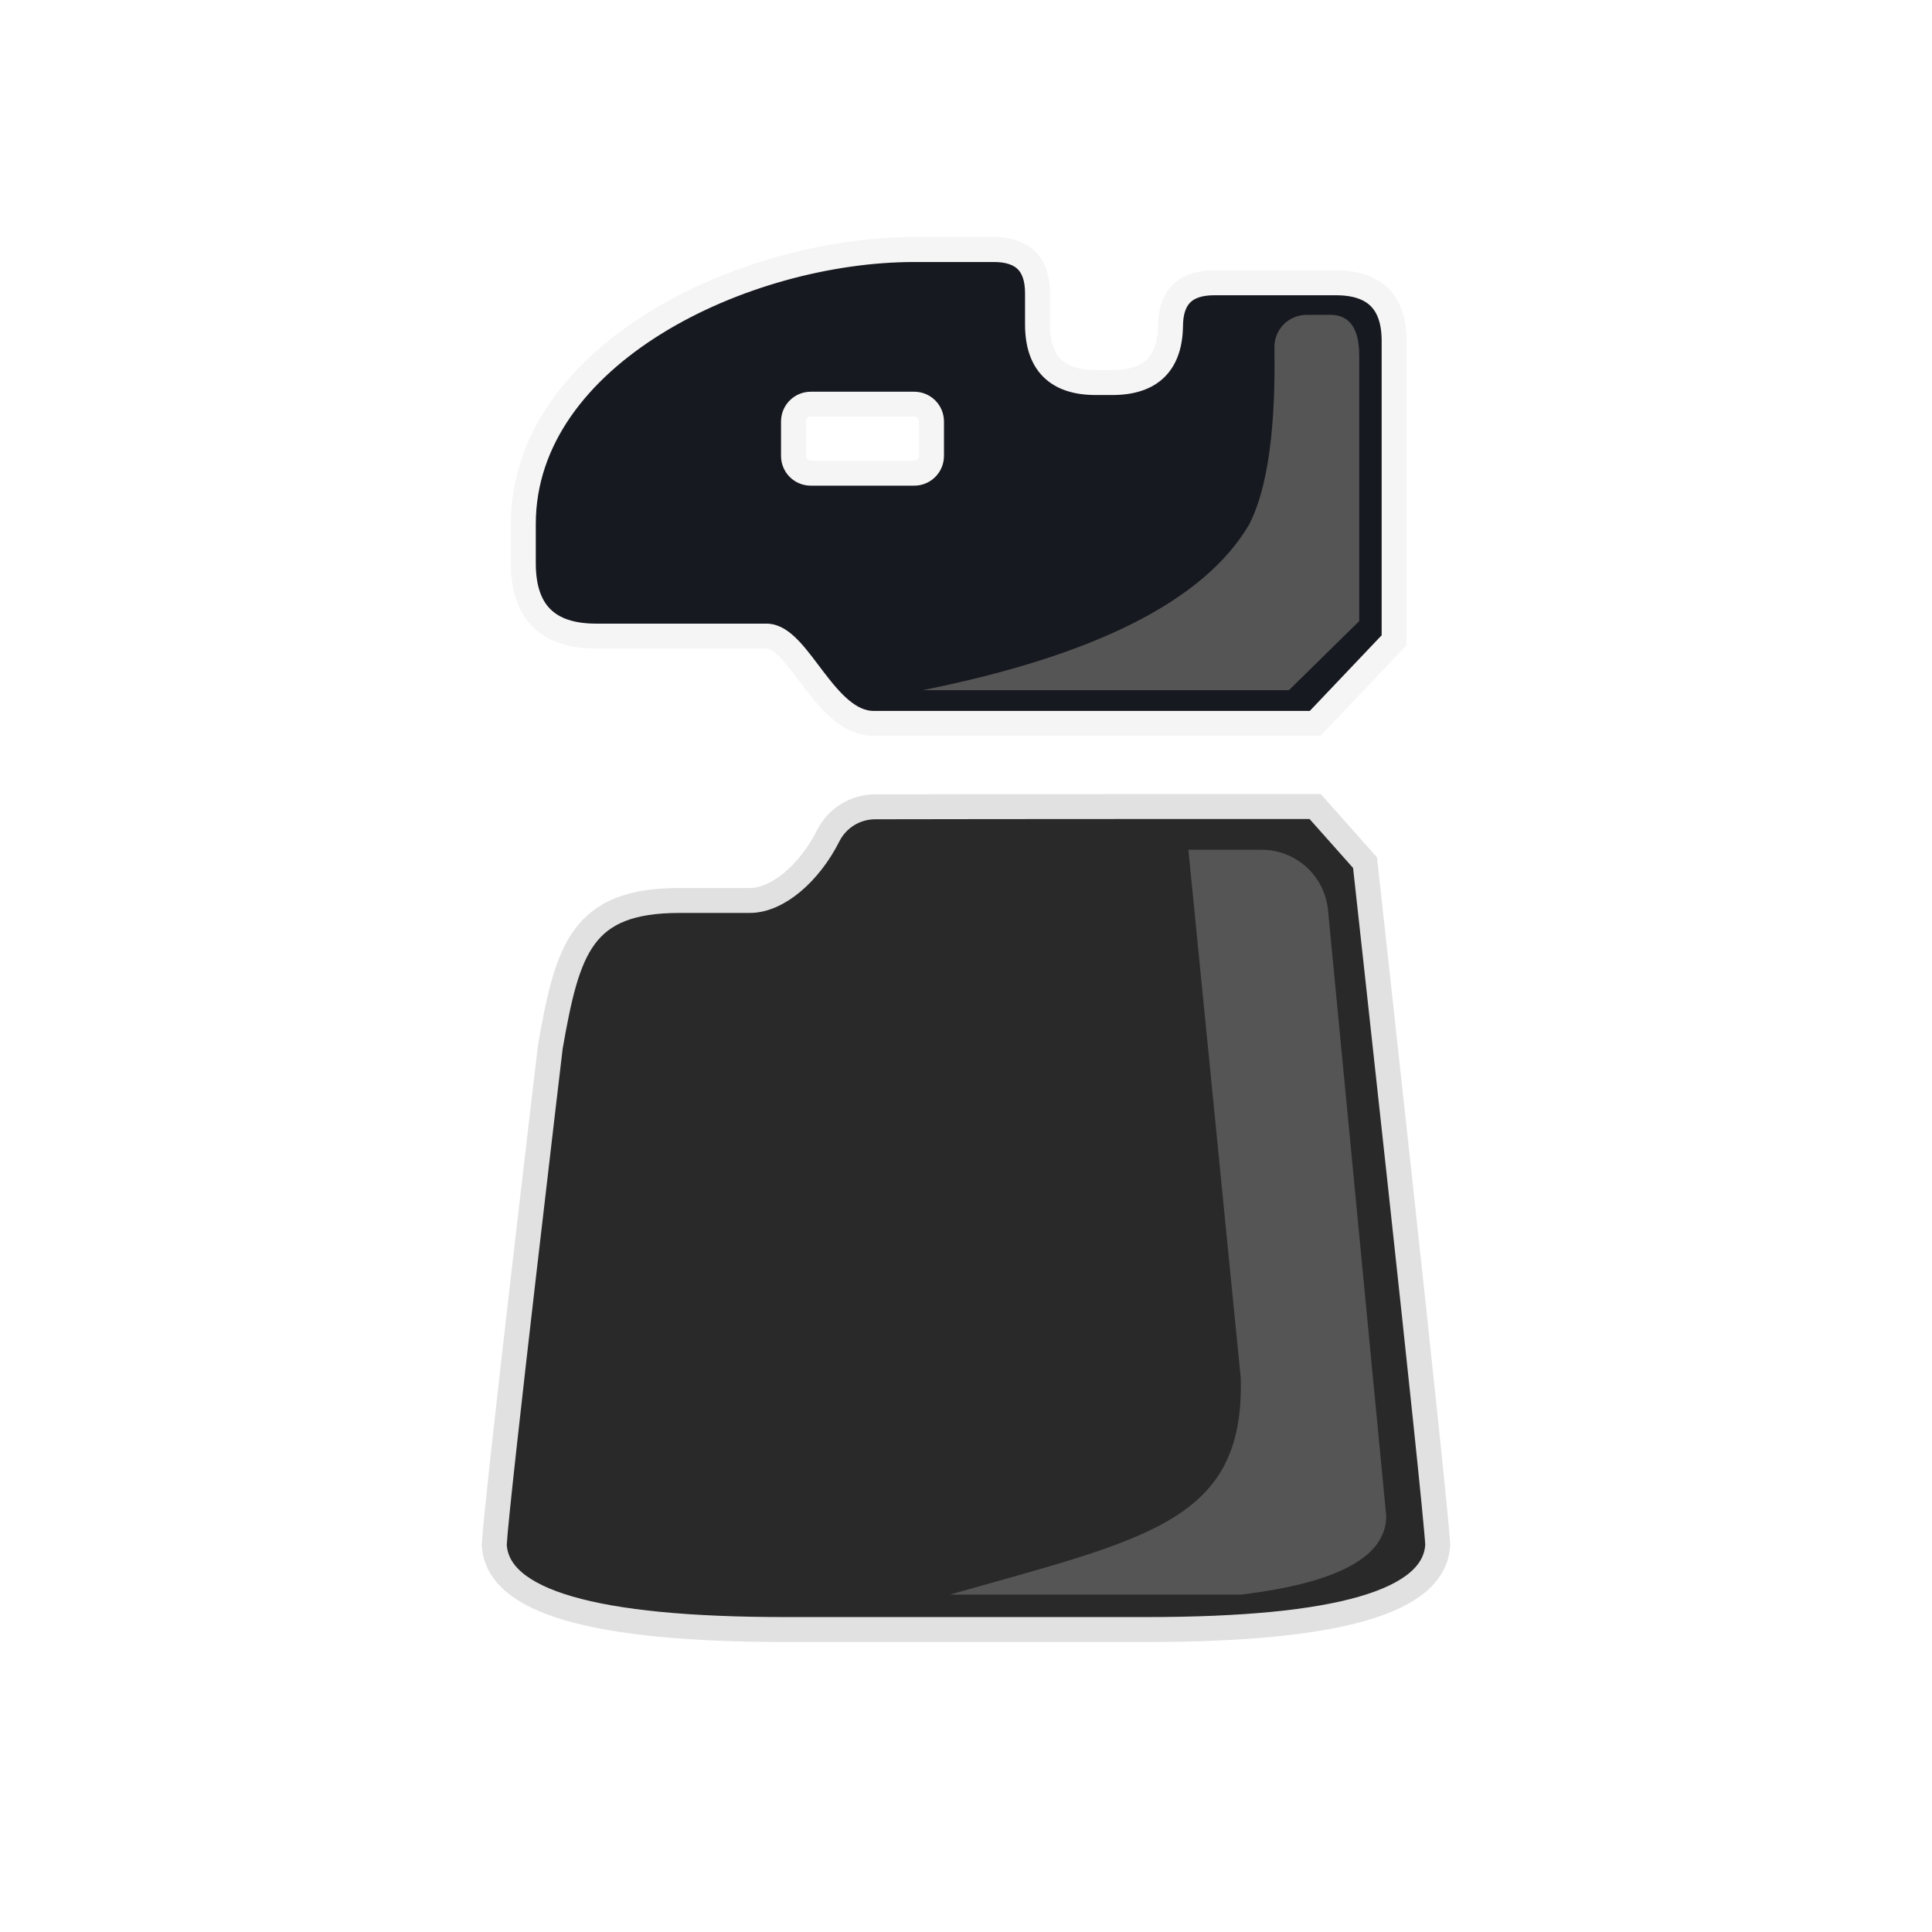
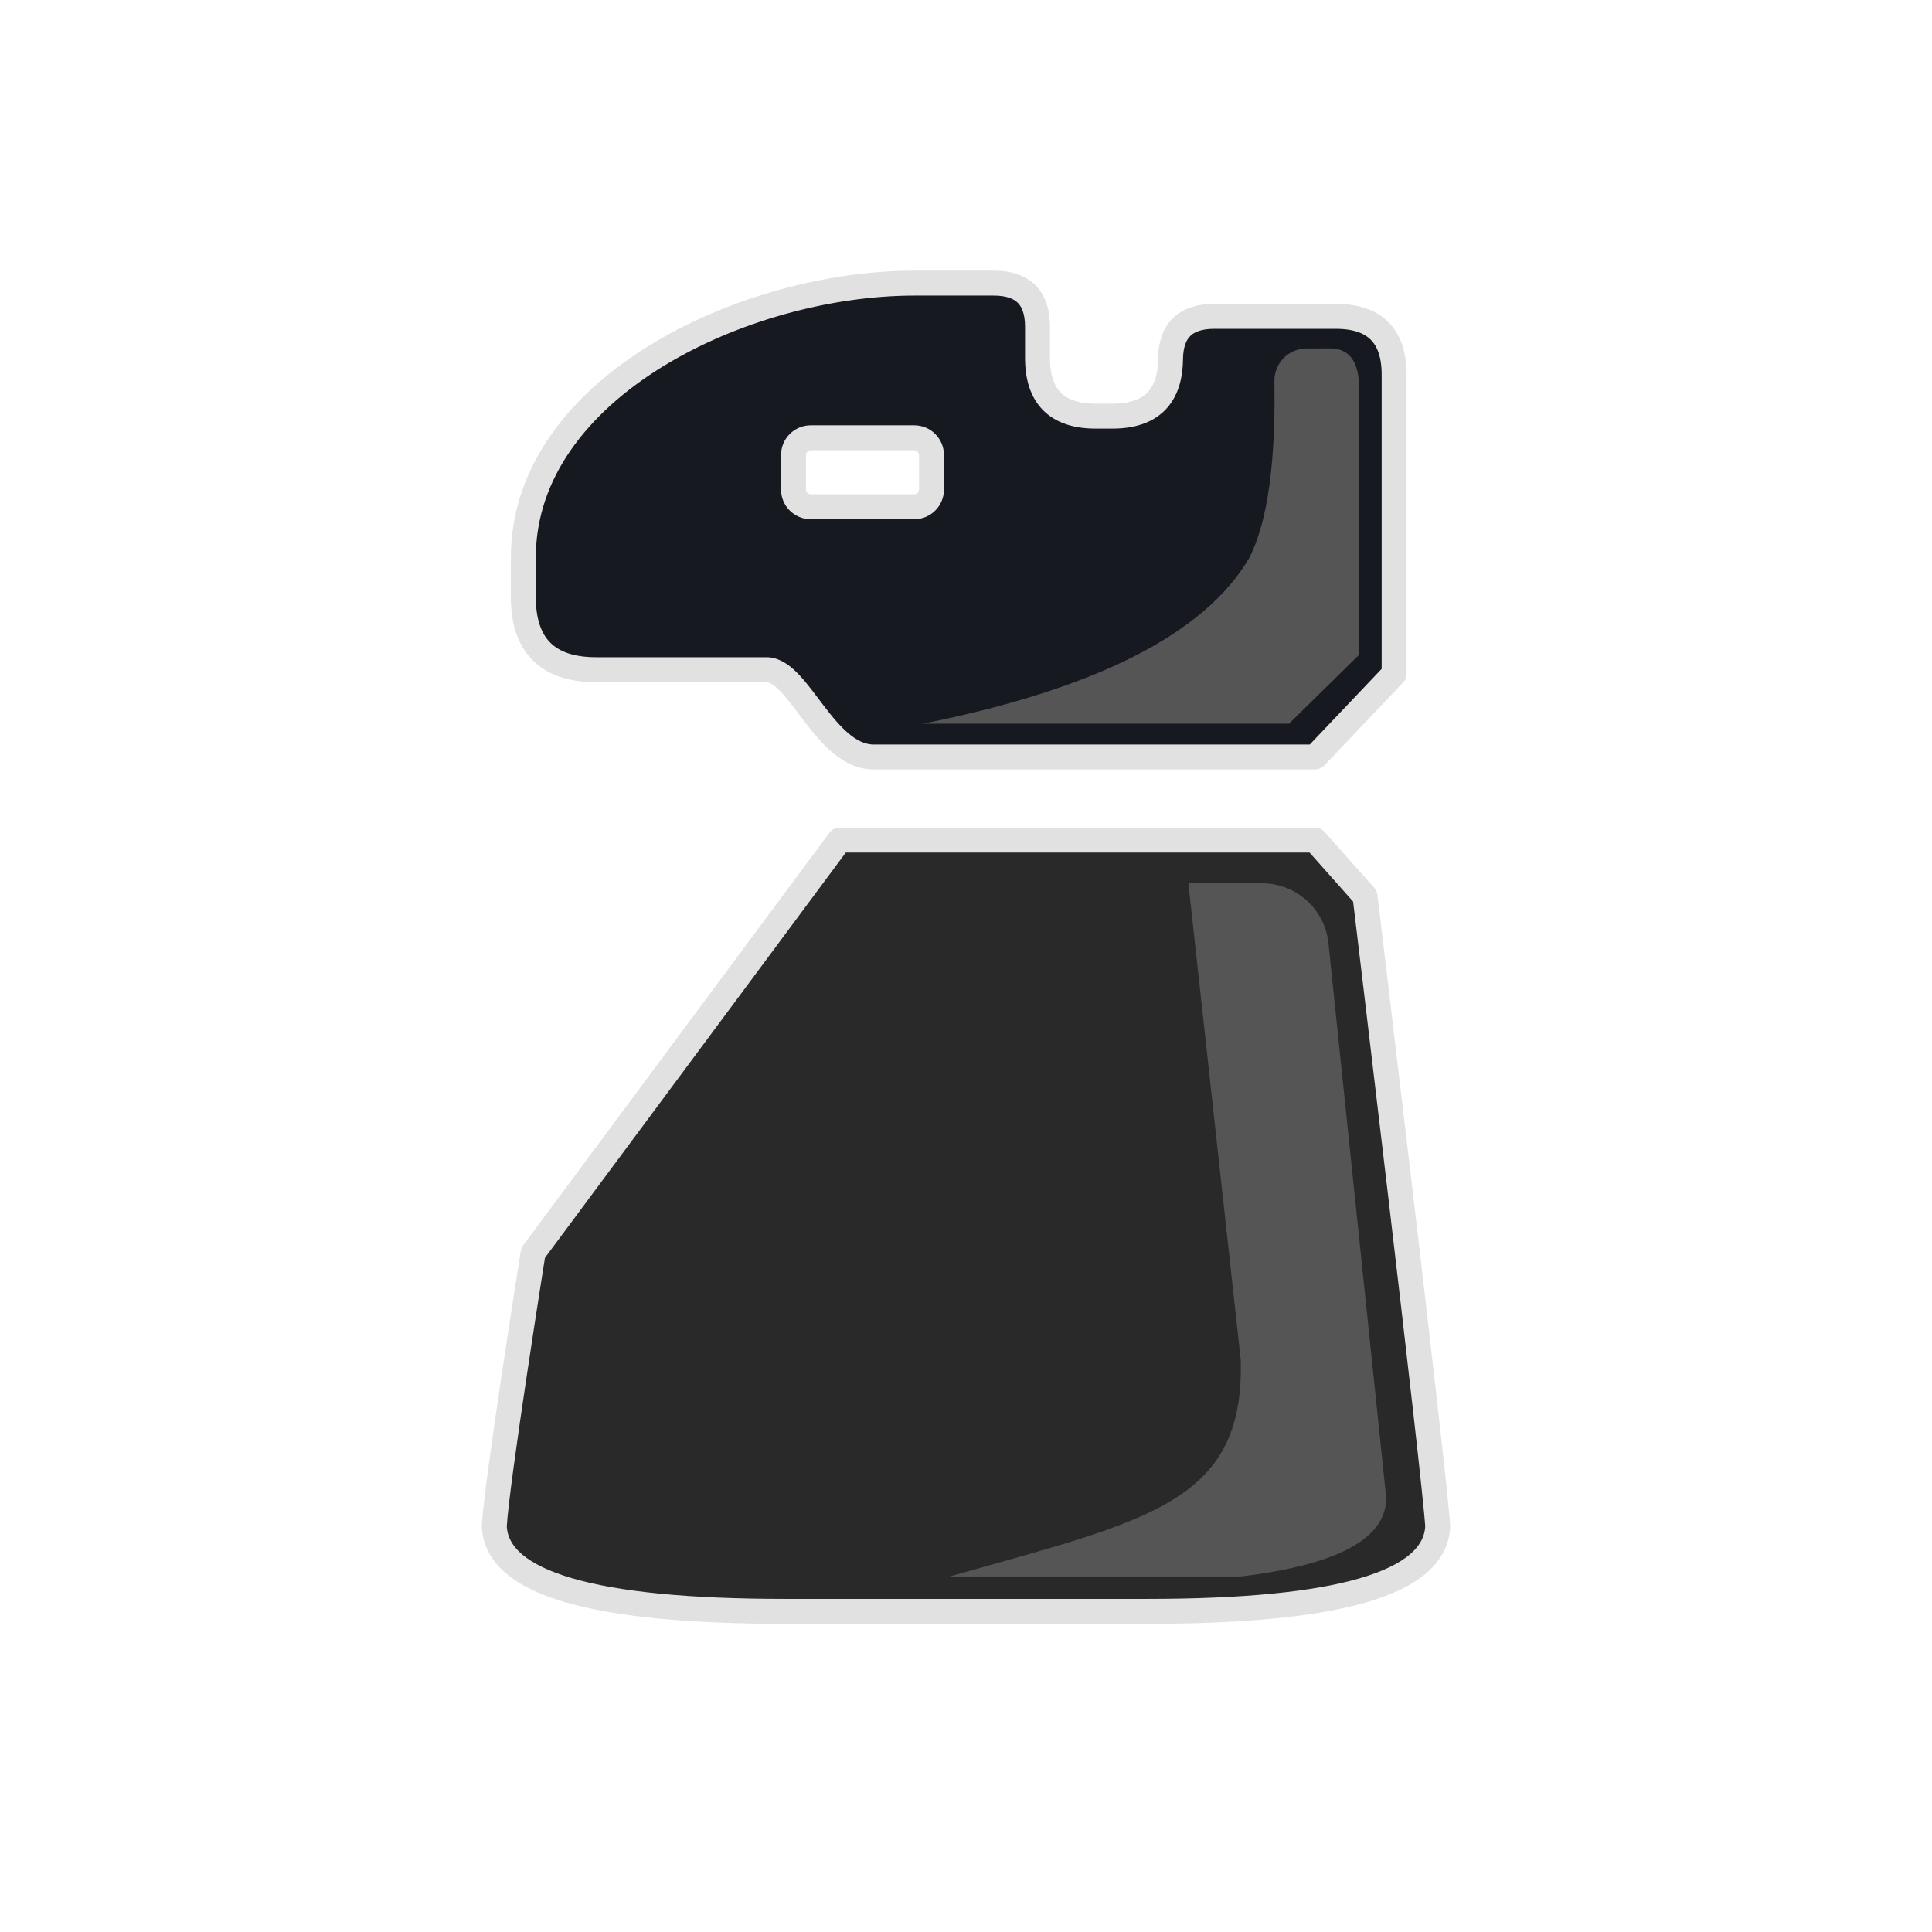
- <svg xmlns="http://www.w3.org/2000/svg" width="64" height="64" viewBox="0 0 64 64">
+ <svg xmlns="http://www.w3.org/2000/svg" width="64" height="64" viewBox="0 0 64 64" style="fill-rule:evenodd;clip-rule:evenodd;stroke-linejoin:round;stroke-miterlimit:2;">
  <g transform="matrix(0.5714286,0,0,0.5714286,-166.2857,-146.2857)">
-     <g transform="matrix(0.963855,0,0,0.963855,8.686747,144.6827)">
-       <path d="M372,164L375,167.375C375,167.375 379.238,205.704 379.372,208.393C379.215,211.825 373.384,213.5 361.875,213.5L340.125,213.5C328.617,213.5 322.786,211.825 322.628,208.394C322.763,205.757 326,178.45 326,178.45C327.038,172.55 327.875,169.651 333.775,169.65L338,169.65C339.674,169.651 341.592,167.994 342.72,165.747C343.259,164.686 344.348,164.017 345.538,164.017C352.186,164 372,164 372,164Z" style="fill:rgb(41,41,41);stroke:rgb(225,225,225);stroke-width:1.5px;stroke-miterlimit:4;" />
-       <path d="M365.926,132.5L373.25,132.5C375.583,132.5 376.75,133.667 376.75,136L376.75,154L372,159L345.444,159C342.515,158.999 340.94,153.75 339,153.75L328.75,153.75C325.833,153.75 324.375,152.292 324.375,149.375L324.375,146.996C324.389,136.776 337.677,130.5 347.895,130.5L352.676,130.5C354.426,130.5 355.301,131.375 355.301,133.125L355.301,135C355.301,137.333 356.468,138.5 358.801,138.5L359.801,138.5C362.134,138.5 363.301,137.333 363.301,135L363.301,135.125C363.301,133.375 364.176,132.5 365.926,132.5ZM347.888,139.802L341.663,139.802C341.09,139.802 340.625,140.267 340.625,140.84L340.625,142.915C340.625,143.487 341.09,143.952 341.663,143.952L347.888,143.952C348.46,143.952 348.925,143.487 348.925,142.915L348.925,140.84C348.925,140.267 348.46,139.802 347.888,139.802Z" style="fill:rgb(23,25,32);stroke:rgb(245,245,245);stroke-width:1.5px;stroke-miterlimit:4;" />
-       <g id="large-wN-crown-shadow1" transform="matrix(1.75,0,0,1.75,291,120)">
+     <g transform="matrix(0.963855,0,0,0.963855,8.686747,144.6296)">
+       <g transform="matrix(1,0,0,1,0,2.075)">
+         <path d="M372,164L375,167.375C375,167.375 379.238,202.591 379.372,205.281C379.215,208.713 373.384,210.388 361.875,210.388L340.125,210.388C328.617,210.388 322.786,208.713 322.628,205.281C322.763,202.644 324.963,188.825 324.963,188.825L343.393,164L372,164Z" style="fill:rgb(41,41,41);stroke:rgb(225,225,225);stroke-width:1.5px;stroke-miterlimit:4;" />
+       </g>
+       <g transform="matrix(1,0,0,1,0,2.075)">
+         <path d="M365.926,132.5L373.25,132.5C375.583,132.5 376.75,133.667 376.75,136L376.75,154L372,159L345.444,159C342.515,158.999 340.94,153.75 339,153.75L328.75,153.75C325.833,153.75 324.375,152.292 324.375,149.375L324.375,146.996C324.389,136.776 337.677,130.5 347.895,130.5L352.676,130.5C354.426,130.5 355.301,131.375 355.301,133.125L355.301,135C355.301,137.333 356.468,138.5 358.801,138.5L359.801,138.5C362.134,138.5 363.301,137.333 363.301,135L363.301,135.125C363.301,133.375 364.176,132.5 365.926,132.5ZM347.888,139.802L341.663,139.802C341.09,139.802 340.625,140.267 340.625,140.84L340.625,142.915C340.625,143.487 341.09,143.952 341.663,143.952L347.888,143.952C348.46,143.952 348.925,143.487 348.925,142.915L348.925,140.84C348.925,140.267 348.46,139.802 347.888,139.802Z" style="fill:rgb(23,25,32);stroke:rgb(225,225,225);stroke-width:1.5px;stroke-miterlimit:4;" />
+       </g>
+       <g id="large-wN-crown-shadow1" transform="matrix(1.75,0,0,1.75,291,122.075)">
        <path d="M44.886,9.357C44.883,9.064 44.999,8.781 45.205,8.572C45.412,8.364 45.694,8.246 45.988,8.246C46.415,8.243 46.8,8.243 46.8,8.243C47.467,8.243 47.8,8.71 47.8,9.643L47.8,18.771L45.386,21.143L32.8,21.143C38.743,19.952 42.481,18.057 44.014,15.457C44.831,13.878 44.914,11.222 44.886,9.357Z" style="fill:rgb(85,85,85);fill-rule:nonzero;" />
      </g>
-       <g id="large-wN-flank-shadow1" transform="matrix(1.75,0,0,1.75,290,121)">
-         <path d="M42.5,26.057L45.016,26.057C46.198,26.057 47.186,26.955 47.299,28.132C47.841,33.77 49.3,48.957 49.3,48.957C49.3,50.357 47.633,51.257 44.3,51.657L34.3,51.657C41.1,49.724 44.433,49.148 44.3,44.214L42.5,26.057Z" style="fill:rgb(85,85,85);fill-rule:nonzero;" />
+       <g id="large-wN-flank-shadow1" transform="matrix(1.75,0,0,1.75,290,123.075)">
+         <path d="M42.5,26.057L45.033,26.057C46.207,26.057 47.192,26.945 47.314,28.113C47.867,33.423 49.3,47.179 49.3,47.179C49.3,48.579 47.633,49.479 44.3,49.879L34.3,49.879C41.1,47.945 44.433,47.369 44.3,42.436L42.5,26.057Z" style="fill:rgb(85,85,85);fill-rule:nonzero;" />
      </g>
    </g>
  </g>
</svg>
